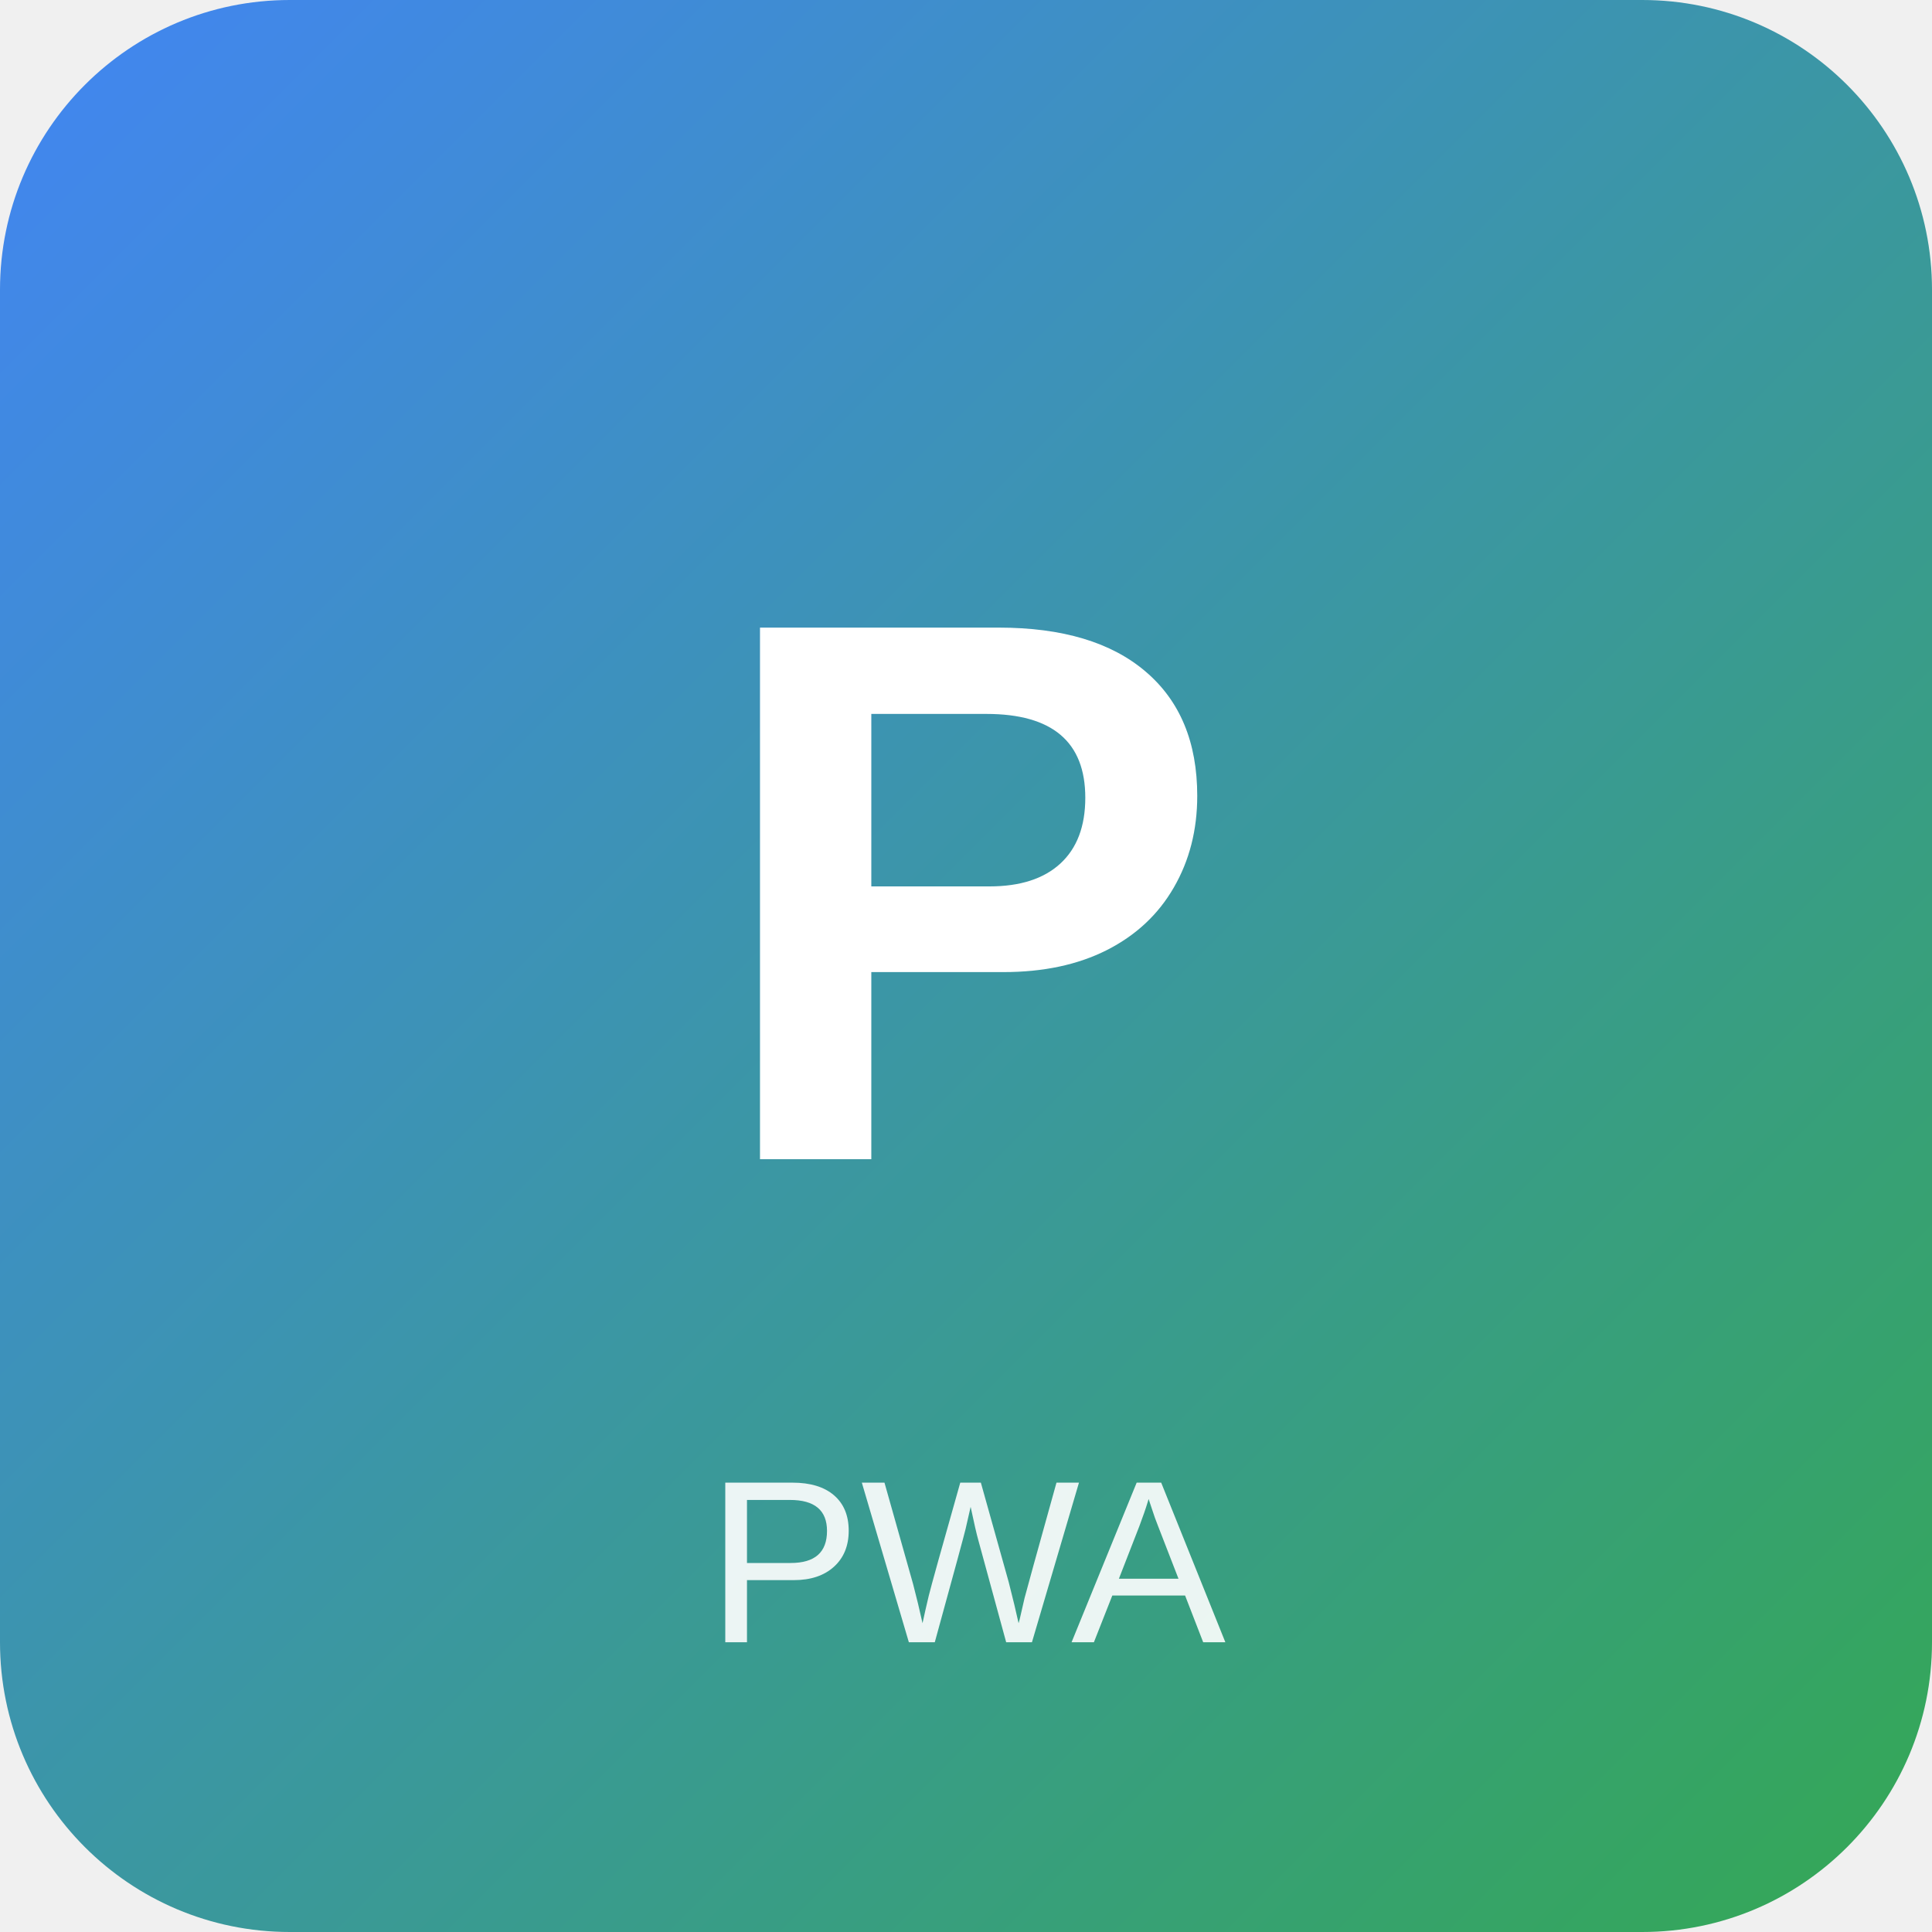
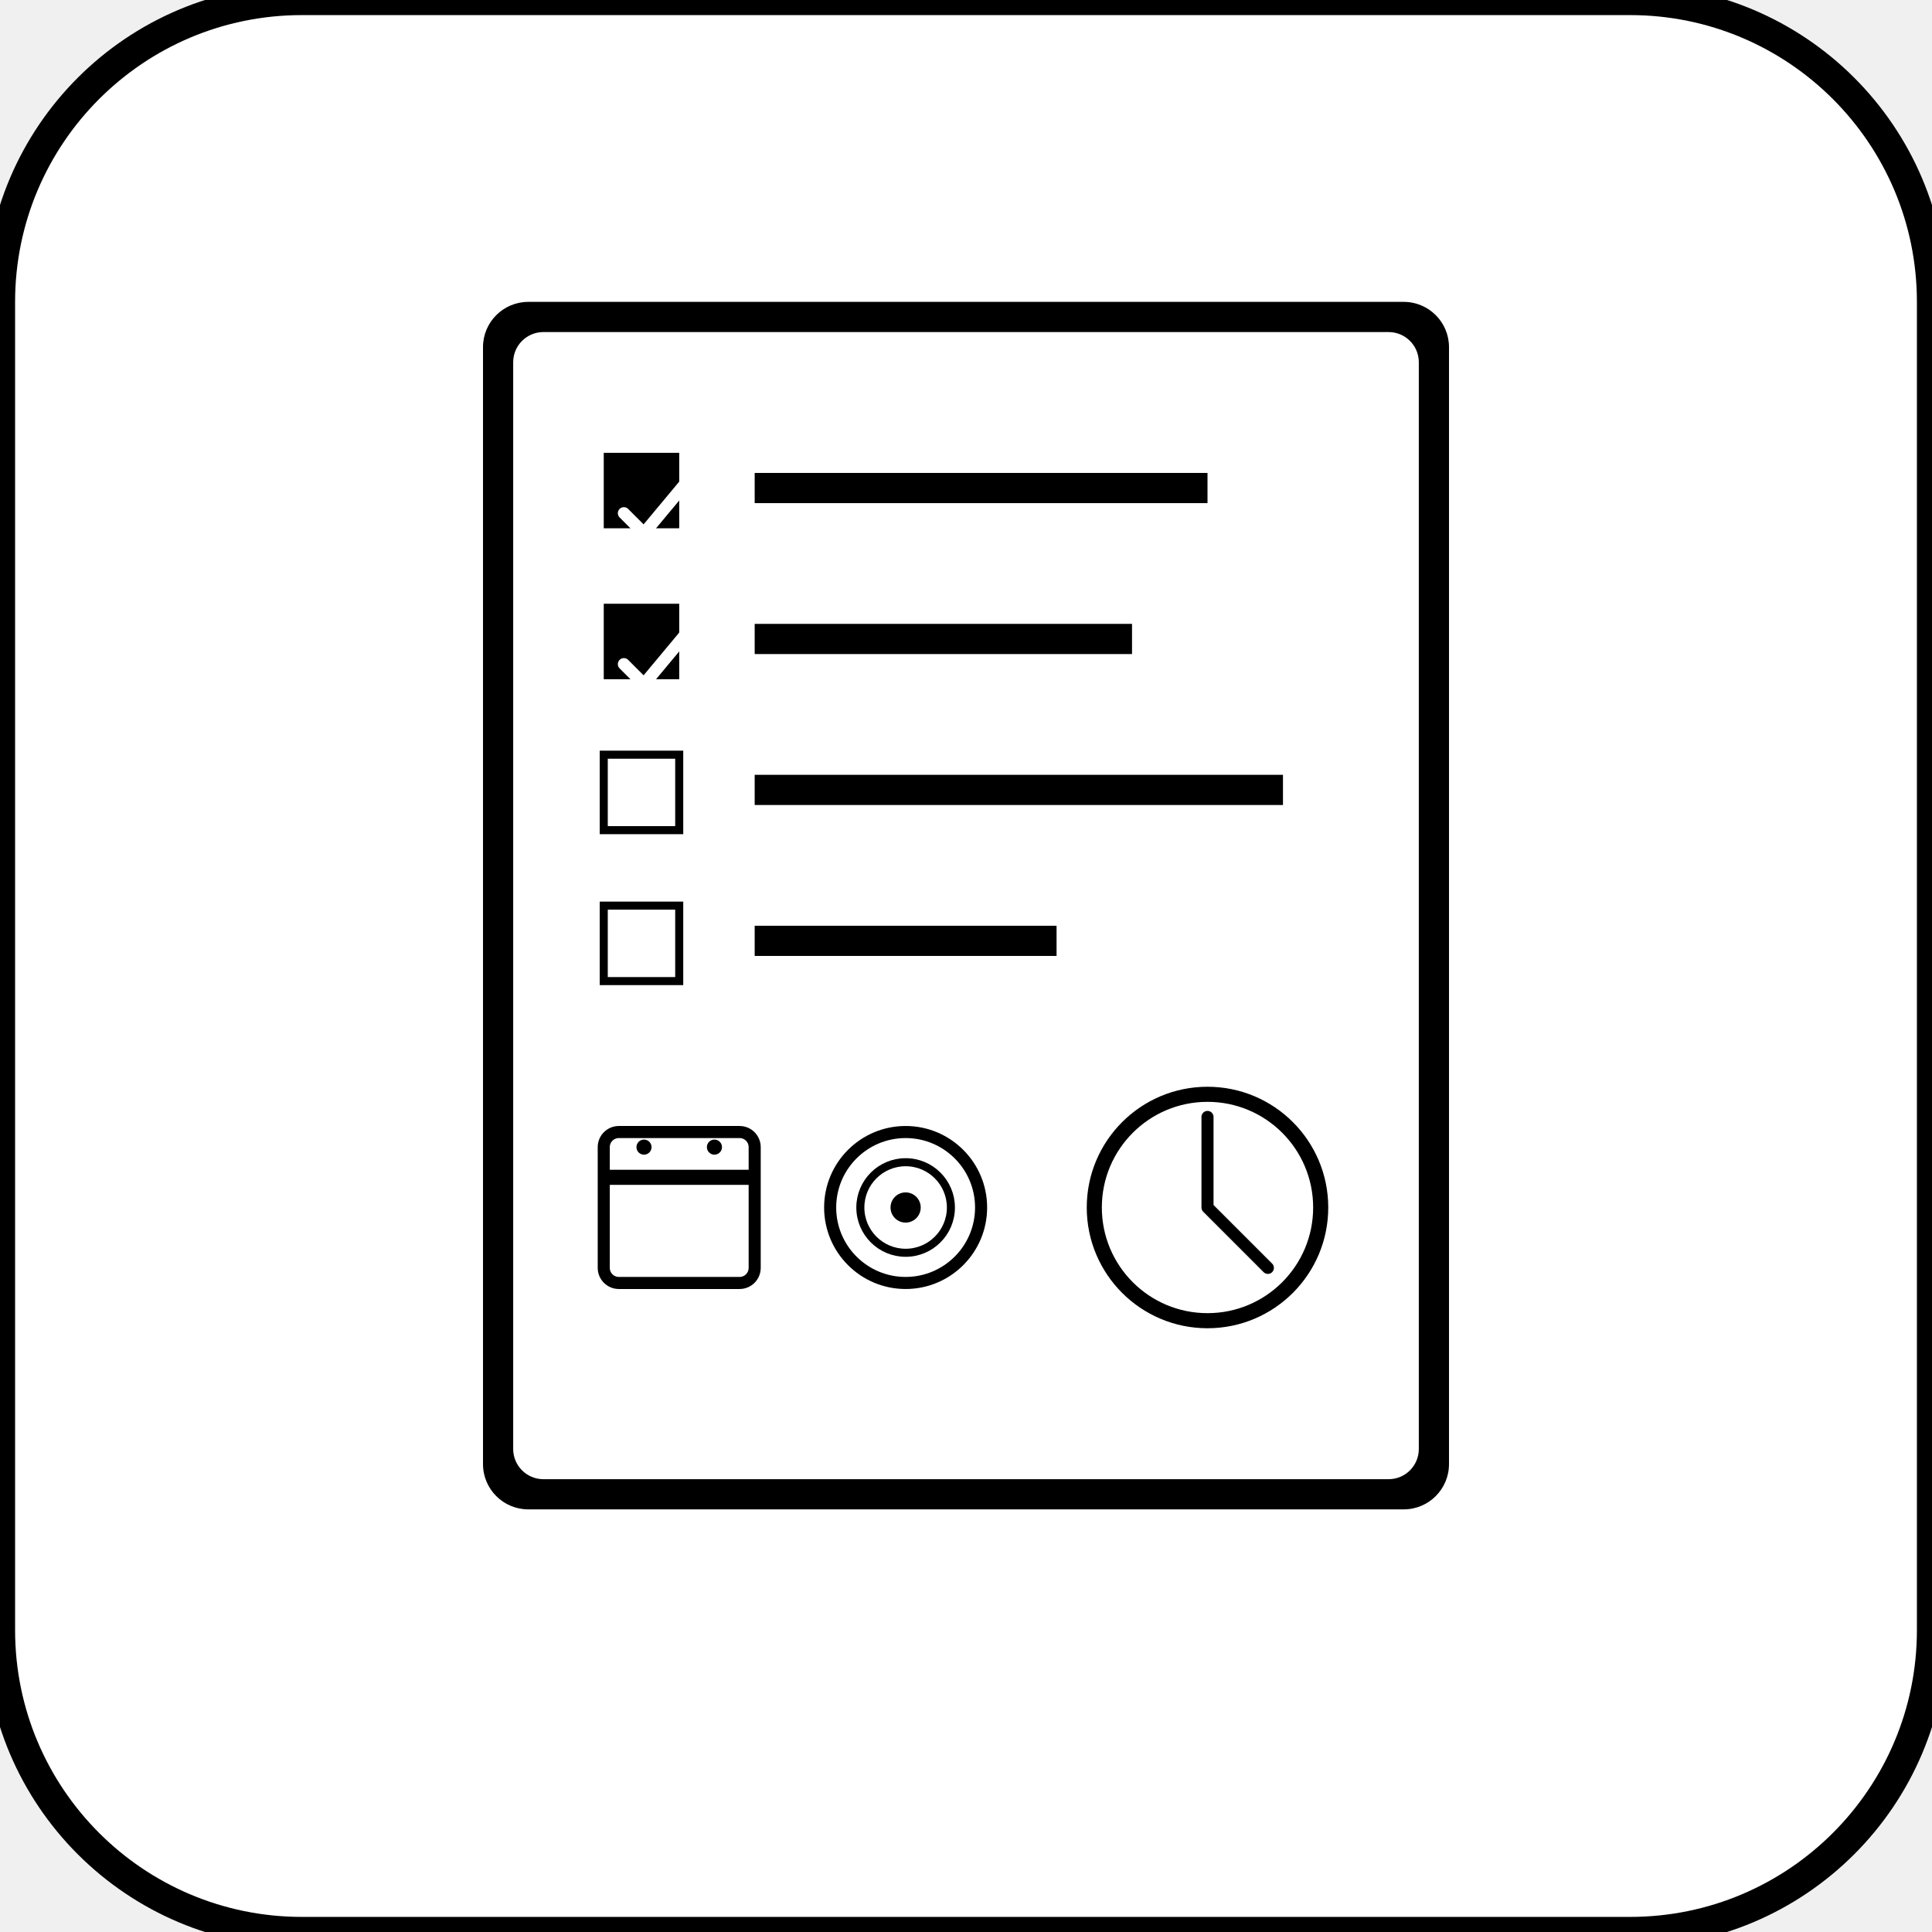
<svg xmlns="http://www.w3.org/2000/svg" width="192" height="192" viewBox="0 0 192 192">
-   <defs>
-     <linearGradient id="grad" x1="0%" y1="0%" x2="100%" y2="100%">
-       <stop offset="0%" style="stop-color:#4285f4;stop-opacity:1" />
-       <stop offset="100%" style="stop-color:#34a853;stop-opacity:1" />
-     </linearGradient>
-   </defs>
-   <rect width="192" height="192" rx="28.8" ry="28.8" fill="url(#grad)" />
-   <text x="96" y="115.2" font-family="Arial, sans-serif" font-size="76.8" font-weight="bold" text-anchor="middle" fill="white">P</text>
-   <text x="96" y="163.2" font-family="Arial, sans-serif" font-size="23.04" text-anchor="middle" fill="white" opacity="0.9">PWA</text>
+   <rect width="192" height="192" rx="30" ry="30" fill="white" stroke="black" stroke-width="3" />
+   <rect x="48" y="30" width="96" height="120" rx="4.5" ry="4.5" fill="black" stroke="none" />
+   <rect x="51" y="33" width="90" height="114" rx="3" ry="3" fill="white" stroke="none" />
+   <rect x="60" y="45" width="7.5" height="7.5" fill="black" stroke="none" />
+   <path d="M62 51 L64 53 L69 47" stroke="white" stroke-width="1.2" fill="none" stroke-linecap="round" stroke-linejoin="round" />
+   <rect x="75" y="47" width="45" height="3" fill="black" />
+   <rect x="60" y="60" width="7.5" height="7.5" fill="black" stroke="none" />
+   <path d="M62 66 L64 68 L69 62" stroke="white" stroke-width="1.2" fill="none" stroke-linecap="round" stroke-linejoin="round" />
+   <rect x="75" y="62" width="37.5" height="3" fill="black" />
+   <rect x="60" y="75" width="7.5" height="7.5" fill="none" stroke="black" stroke-width="0.8" />
+   <rect x="75" y="77" width="52.5" height="3" fill="black" />
+   <rect x="60" y="90" width="7.5" height="7.5" fill="none" stroke="black" stroke-width="0.8" />
+   <rect x="75" y="92" width="30" height="3" fill="black" />
+   <circle cx="120" cy="120" r="11.25" fill="none" stroke="black" stroke-width="1.5" />
+   <path d="M120 111 L120 120 L126 126" stroke="black" stroke-width="1.2" fill="none" stroke-linecap="round" stroke-linejoin="round" />
+   <rect x="60" y="112.5" width="15" height="15" fill="none" stroke="black" stroke-width="1.2" rx="1.5" />
+   <rect x="60" y="116.25" width="15" height="1.5" fill="black" />
+   <circle cx="64" cy="114" r="0.75" fill="black" />
+   <circle cx="71" cy="114" r="0.75" fill="black" />
+   <circle cx="90" cy="120" r="7.5" fill="none" stroke="black" stroke-width="1.2" />
+   <circle cx="90" cy="120" r="4.5" fill="none" stroke="black" stroke-width="0.8" />
+   <circle cx="90" cy="120" r="1.5" fill="black" />
</svg>
